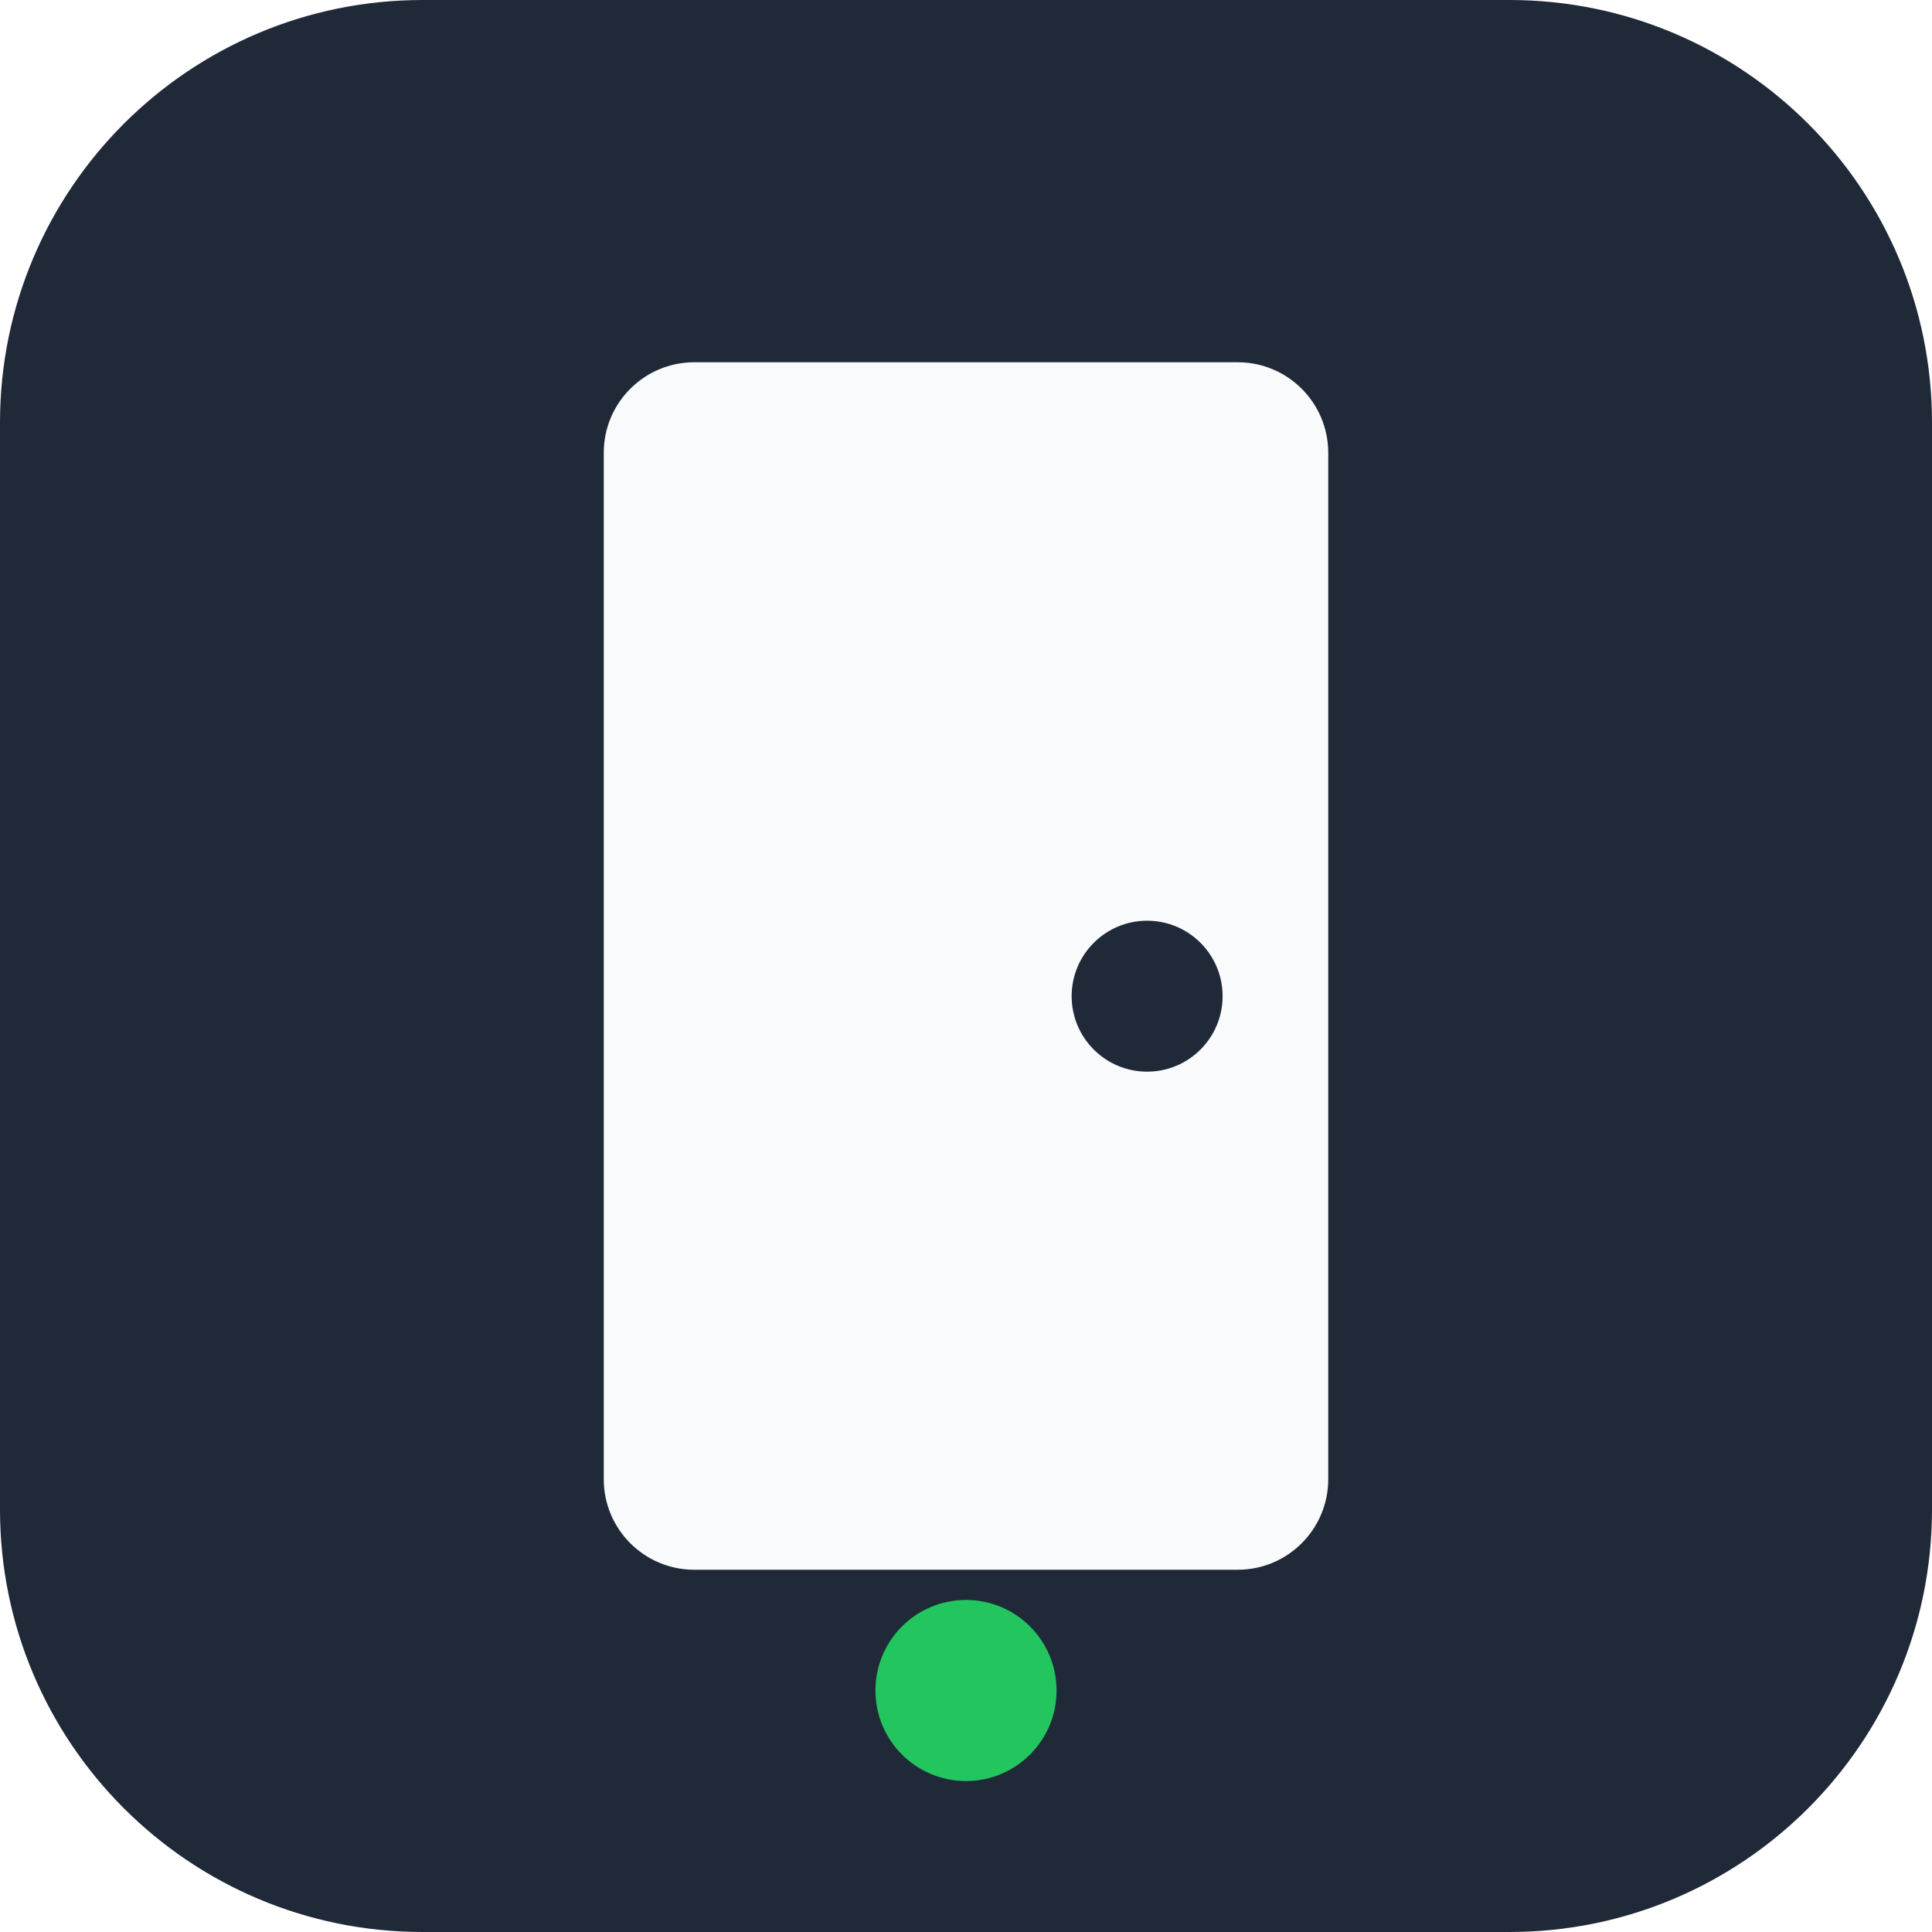
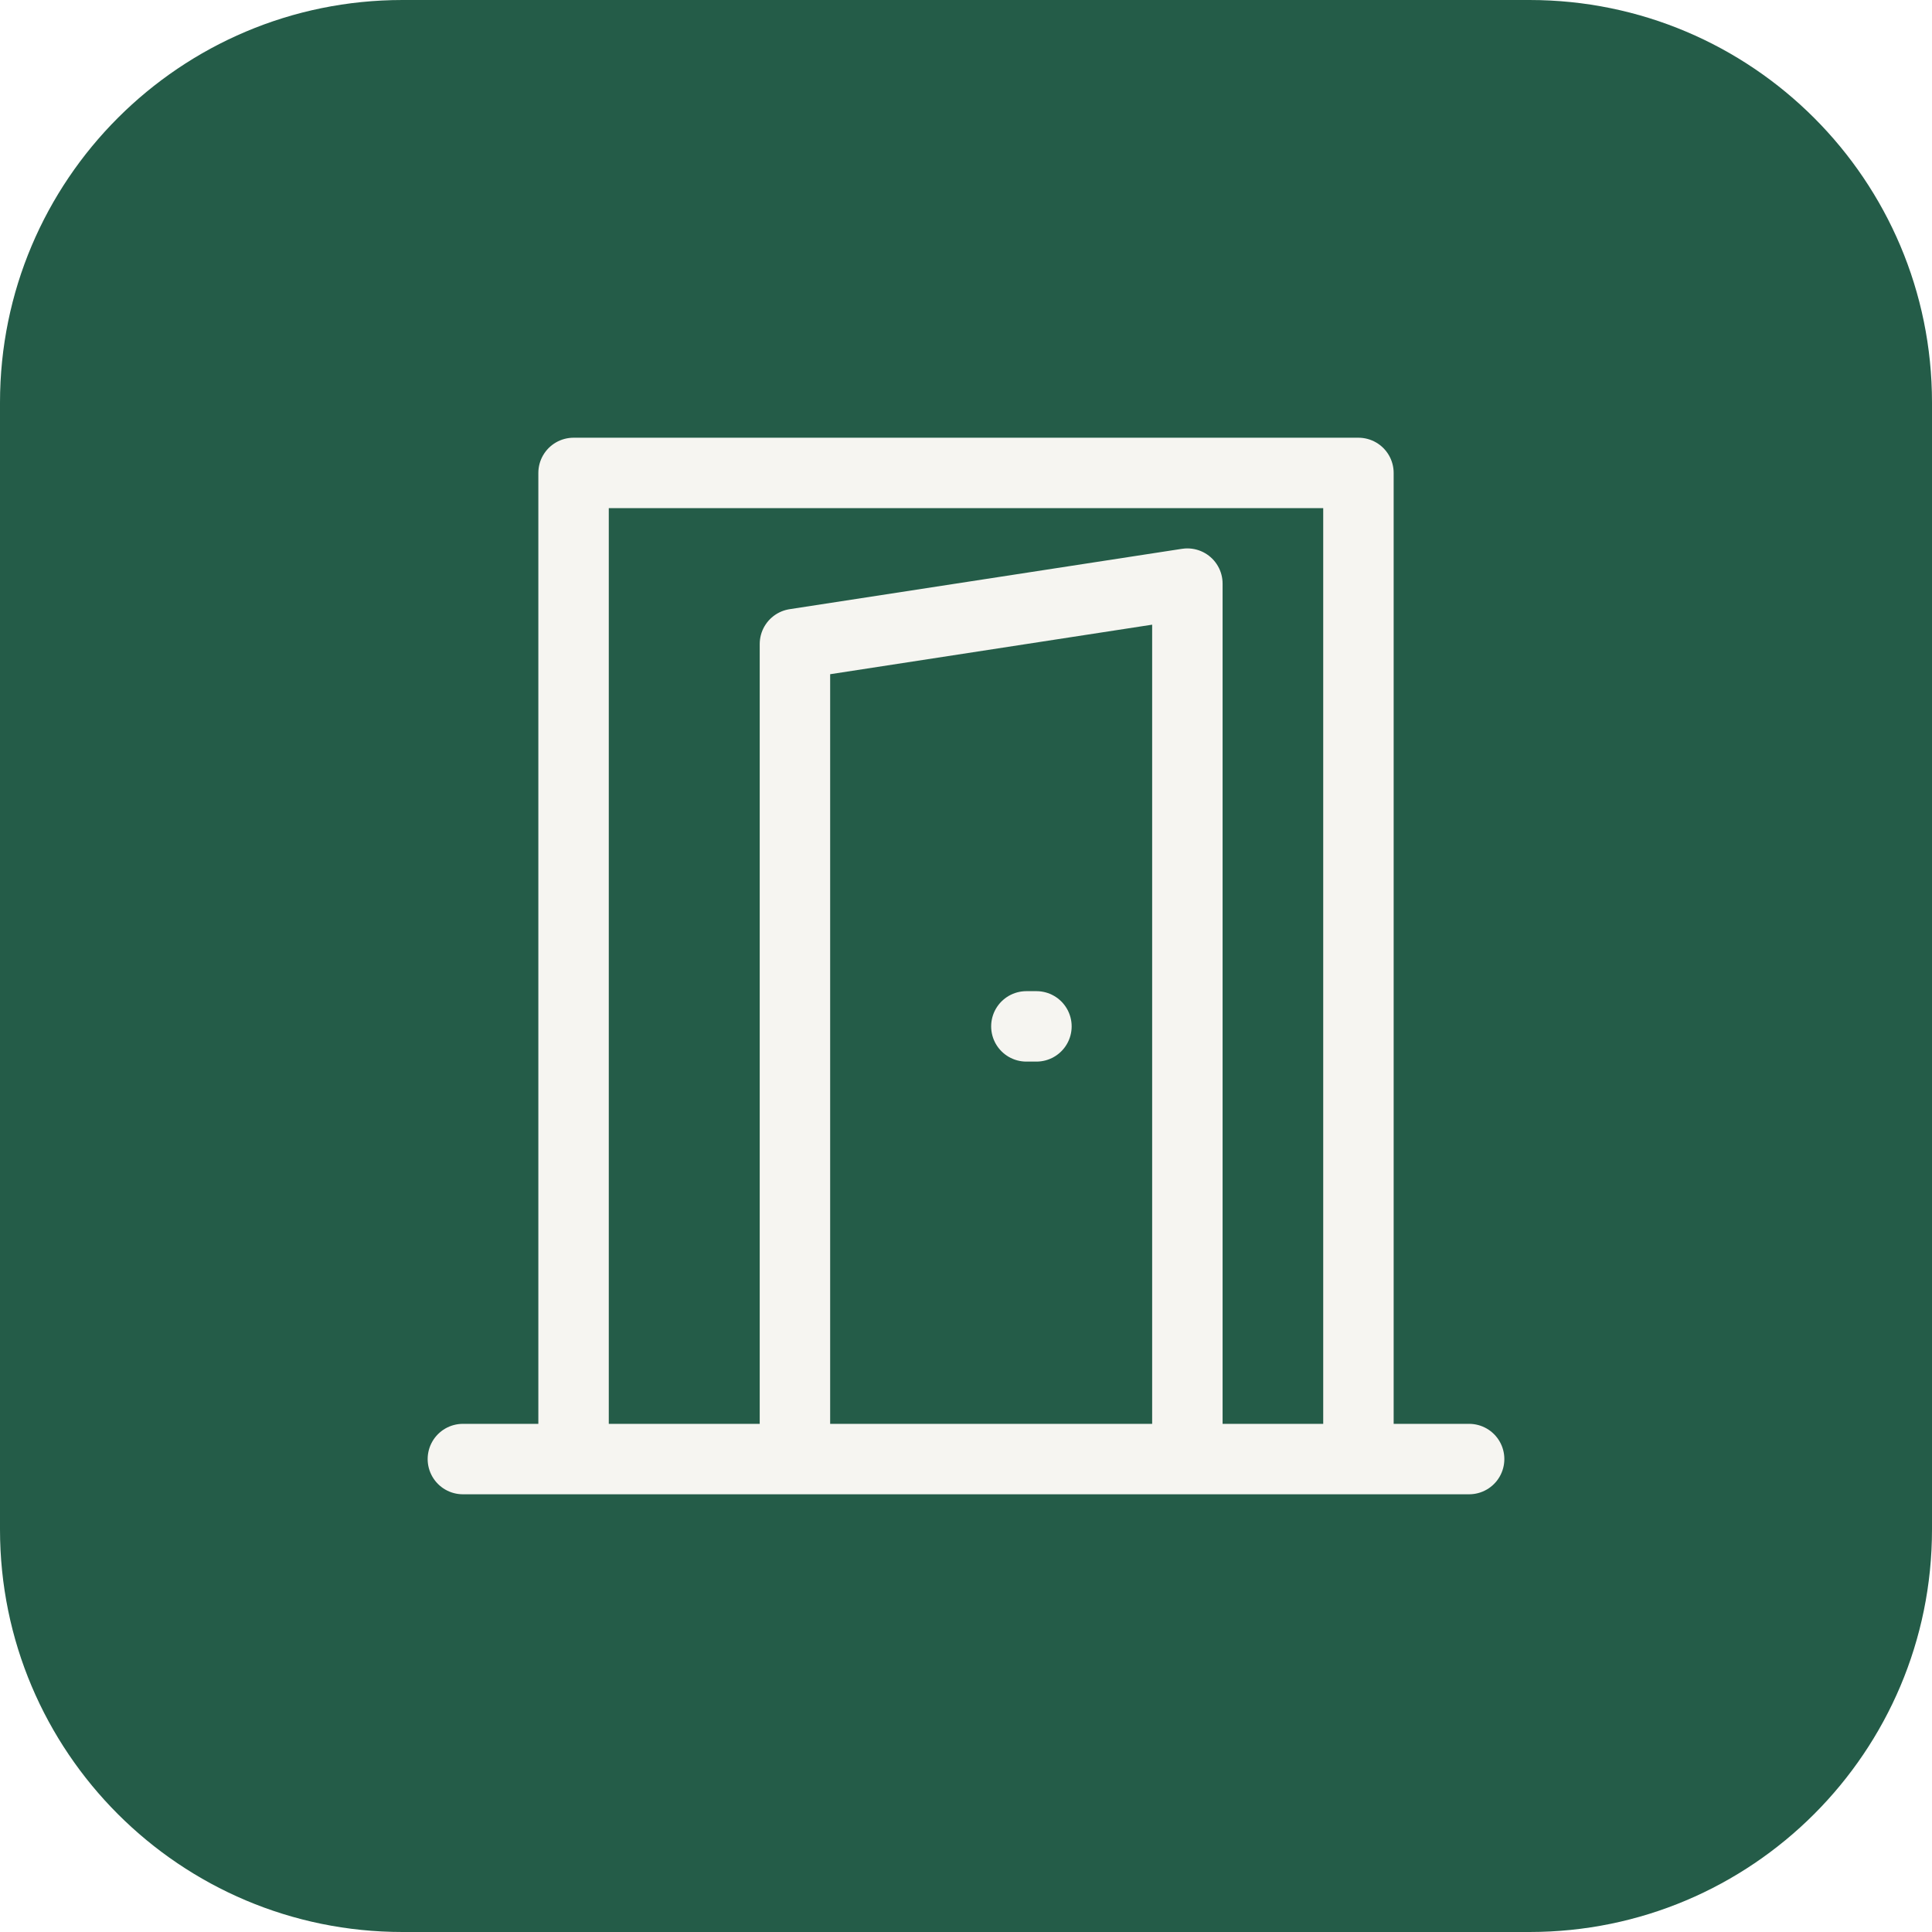
- <svg xmlns="http://www.w3.org/2000/svg" viewBox="0 0 128 128">
-   <rect width="128" height="128" rx="28" fill="#1f2937" />
-   <rect x="40" y="24" width="48" height="80" rx="6" fill="#f9fafb" />
-   <circle cx="76" cy="66" r="5" fill="#1f2937" />
-   <circle cx="64" cy="112" r="6" fill="#22c55e" />
+ <svg xmlns="http://www.w3.org/2000/svg" viewBox="0 0 192 192" fill="none">
+   <rect width="192" height="192" rx="40" fill="#245c48" />
+   <g stroke="#f6f5f1" stroke-width="7" stroke-linecap="round" stroke-linejoin="round">
+     <path d="M57 145V47h78v98M46 145h100M79 145V64l39-6v87" />
+     <path d="M102 102h1" />
+   </g>
</svg>
